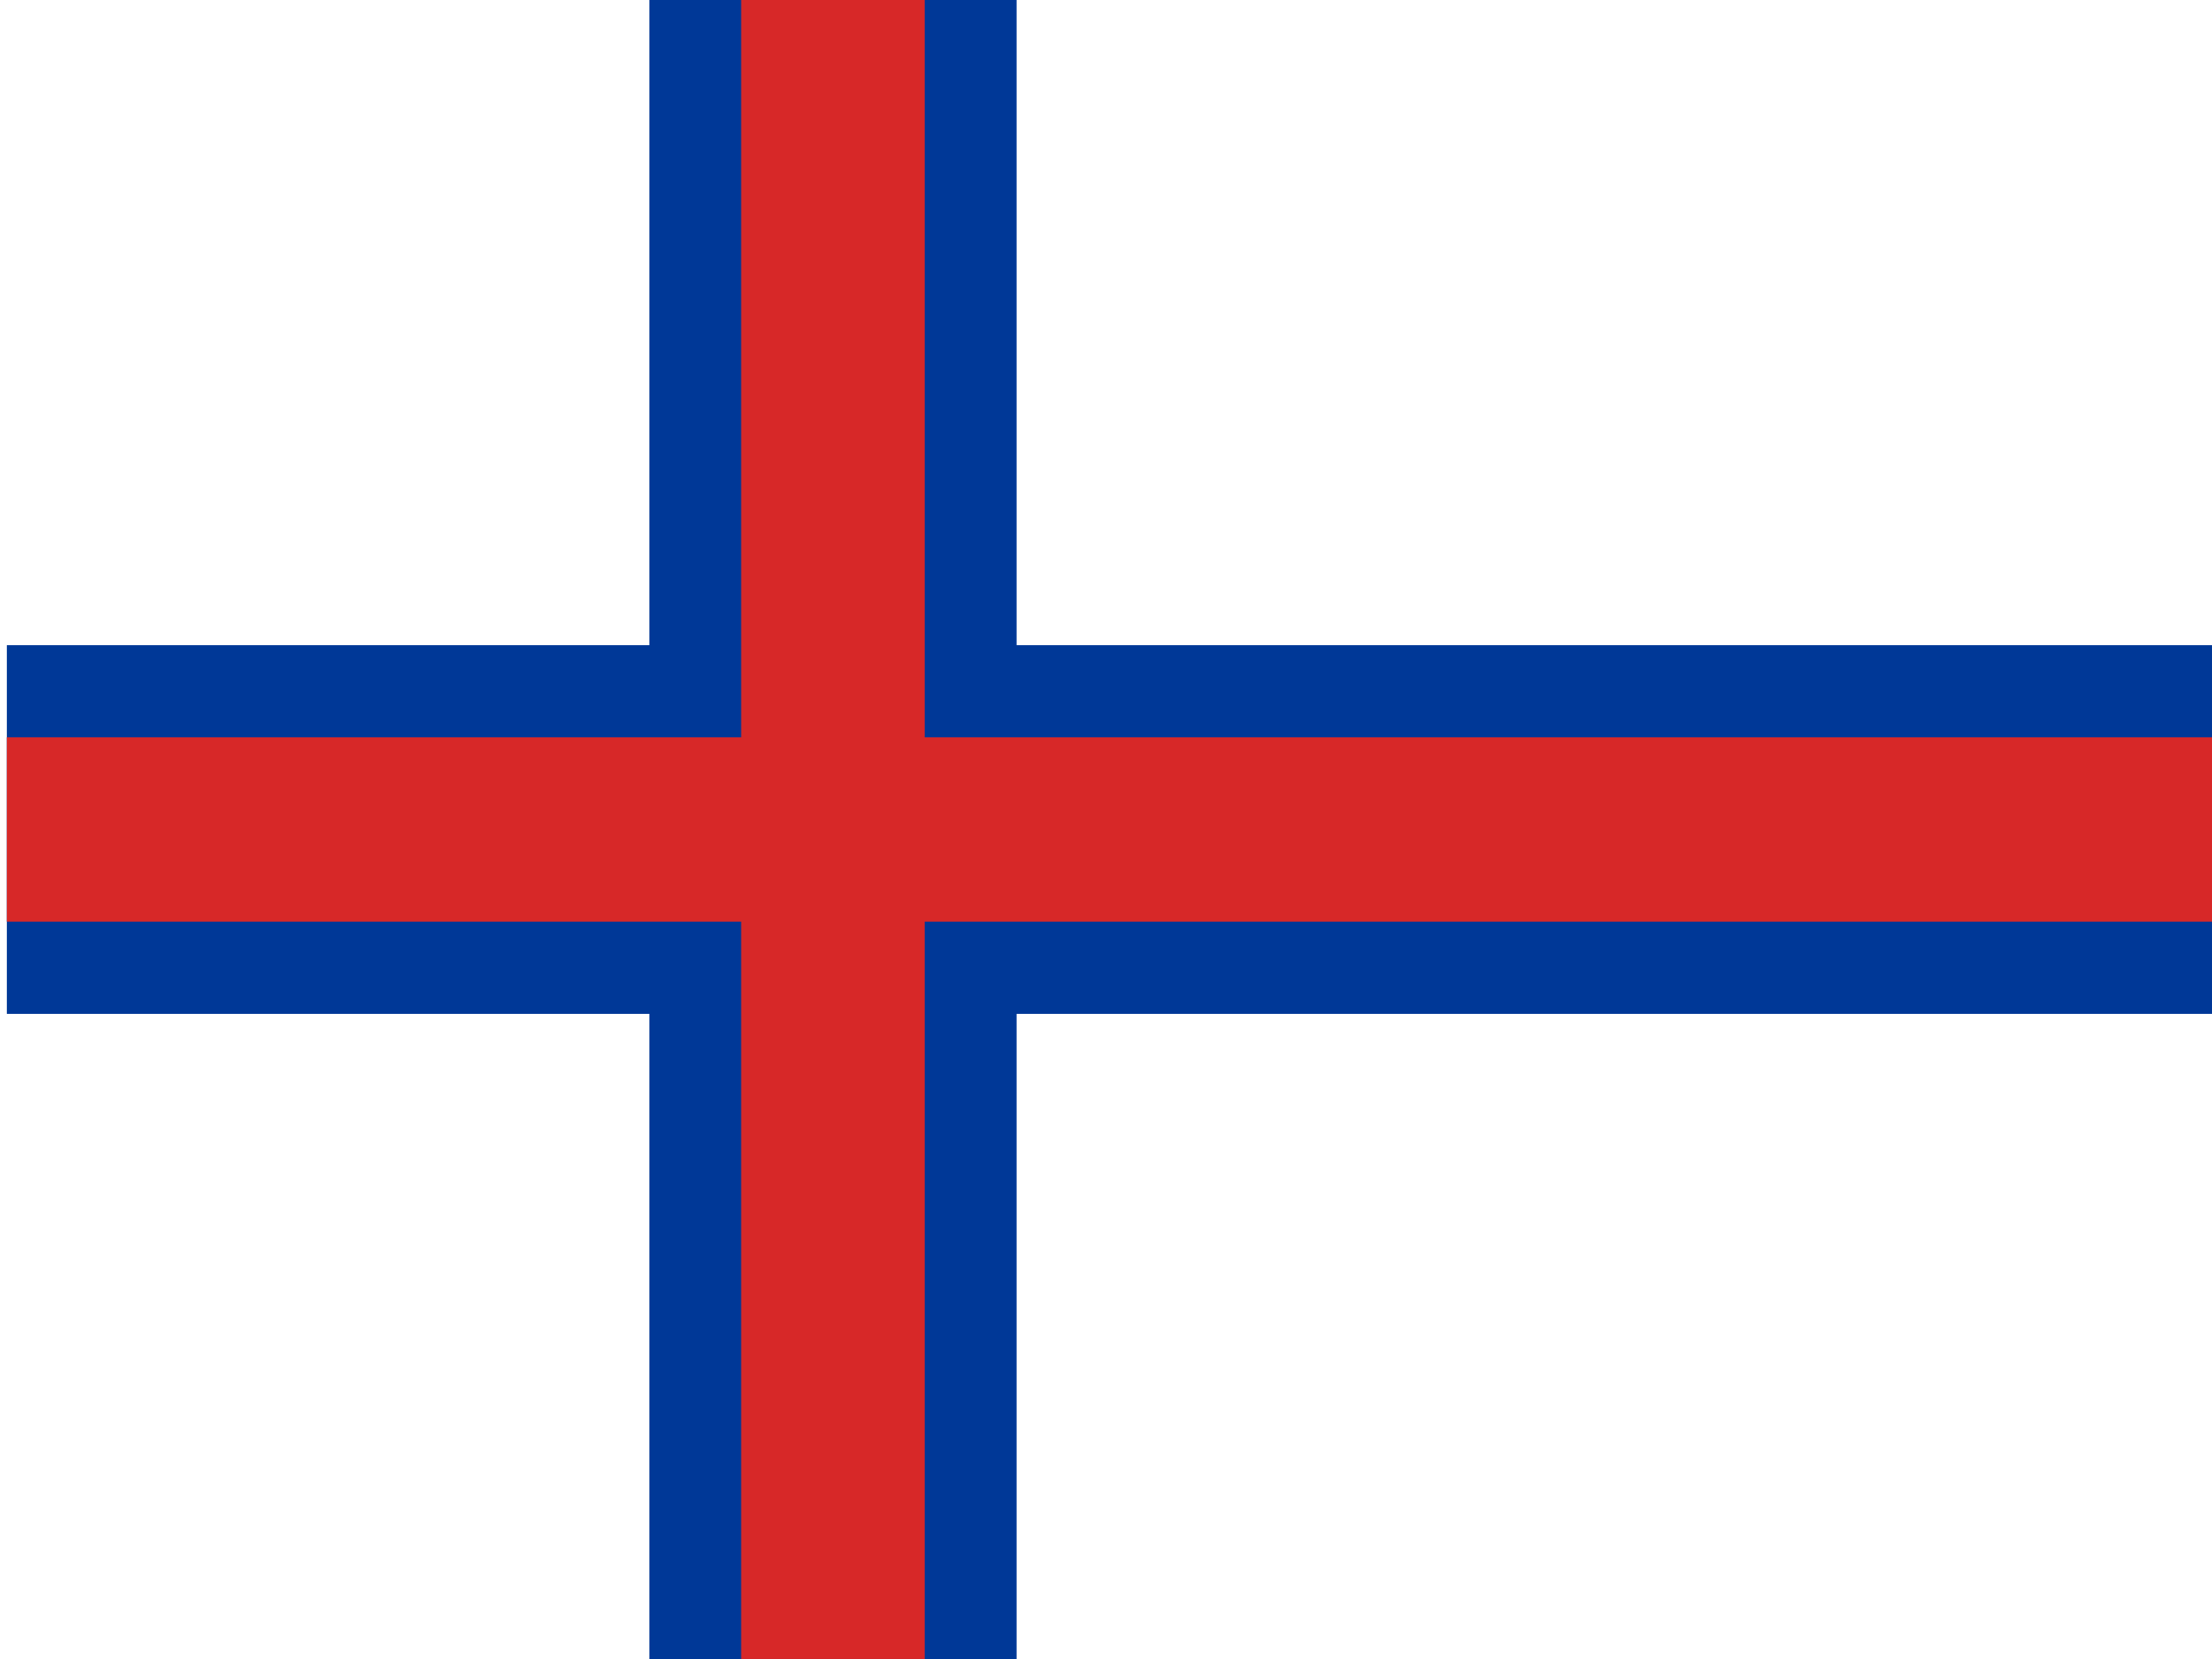
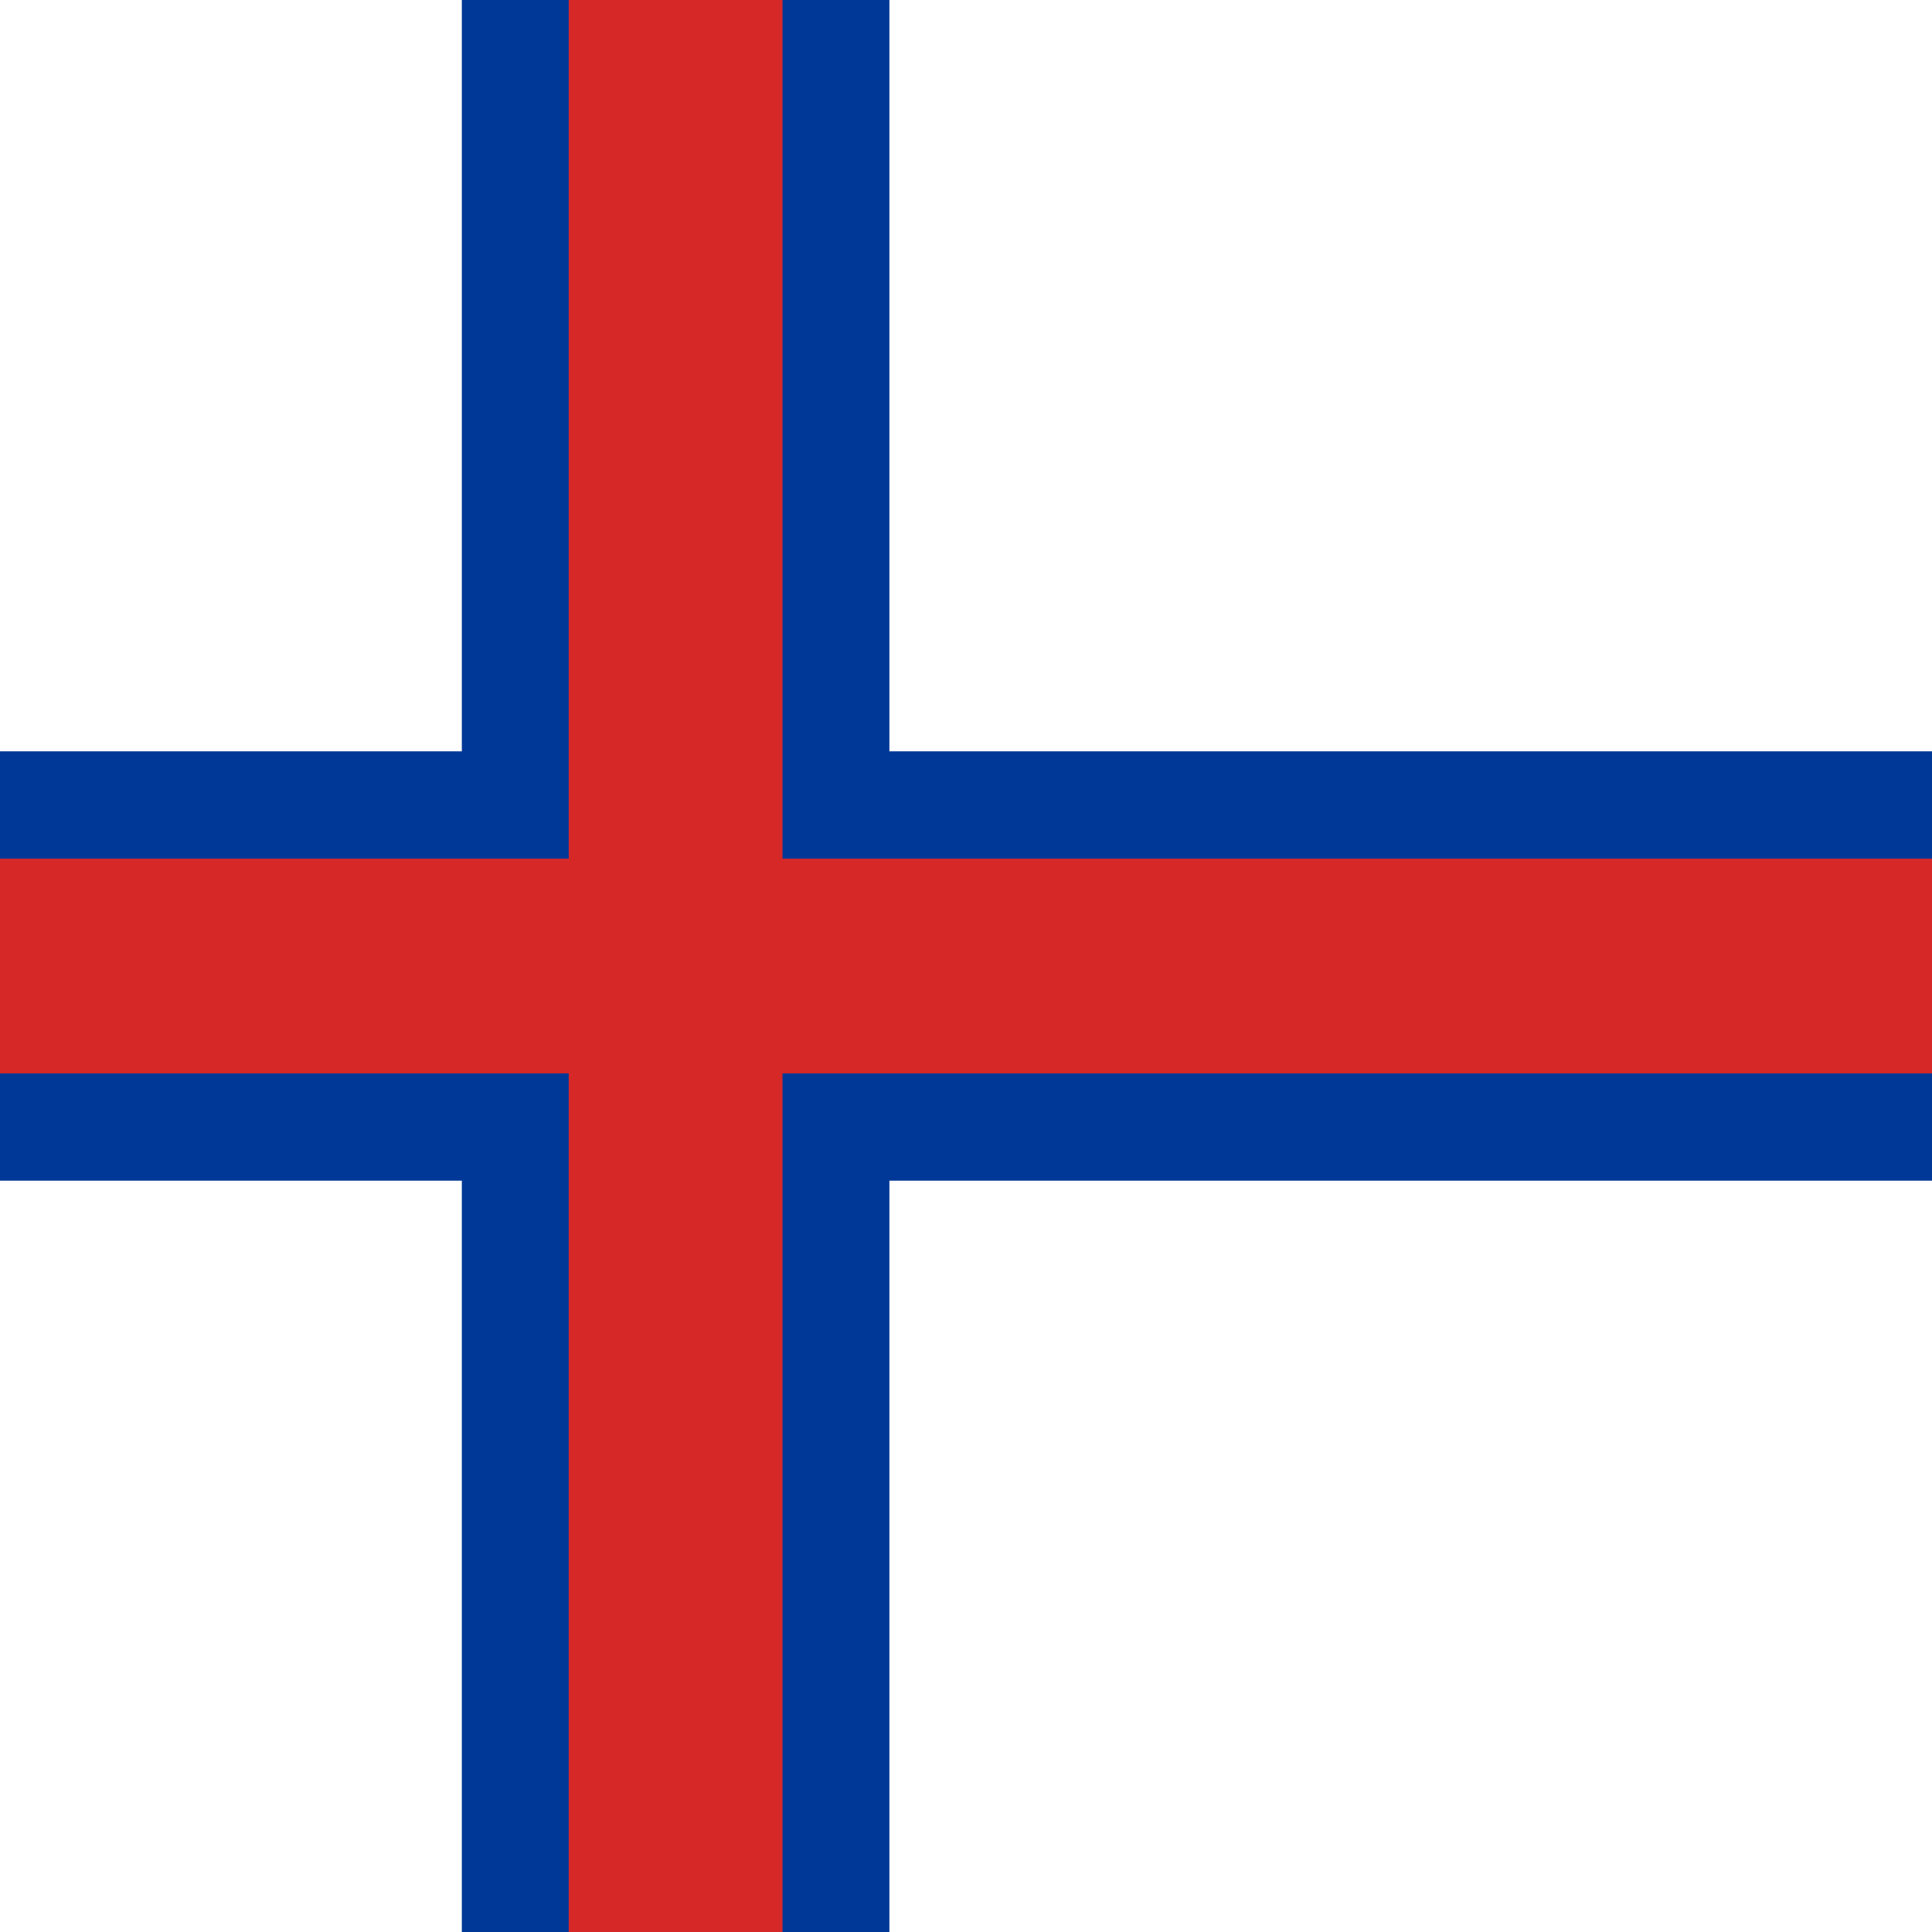
- <svg xmlns="http://www.w3.org/2000/svg" height="480" width="640" version="1">
+ <svg xmlns="http://www.w3.org/2000/svg" height="512" width="512" version="1">
  <defs>
    <clipPath id="a">
-       <path fill-opacity=".67" d="M-78.015 32h640v480h-640z" />
+       <path fill-opacity=".67" d="M0 0h512v512H0z" />
    </clipPath>
  </defs>
-   <g fill-rule="evenodd" clip-path="url(#a)" transform="translate(78.02 -32)" stroke-width="0">
-     <path fill="#fff" d="M-78.015 32h663.91v480h-663.91z" />
-     <path d="M-76.033 218.67h185.9V32h106.23v186.67h371.79v106.67h-371.79v186.67h-106.23V325.34h-185.9V218.67z" fill="#003897" />
-     <path d="M-76.033 245.33h212.45V32h53.113v213.33h398.35v53.333H189.53v213.33h-53.113v-213.33h-212.45V245.33z" fill="#d72828" />
+   <g clip-path="url(#a)" fill-rule="evenodd" stroke-width="0">
+     <path fill="#fff" d="M-78.015 0h708.18v512h-708.18z" />
+     <path d="M-75.9 199.11h198.29V0H235.7v199.11h396.58v113.78H235.7V512H122.39V312.89H-75.9V199.11z" fill="#003897" />
+     <path d="M-75.9 227.56h226.62V0h56.653v227.56h424.91v56.89h-424.91v227.56H150.72V284.45H-75.9v-56.89z" fill="#d72828" />
  </g>
</svg>
